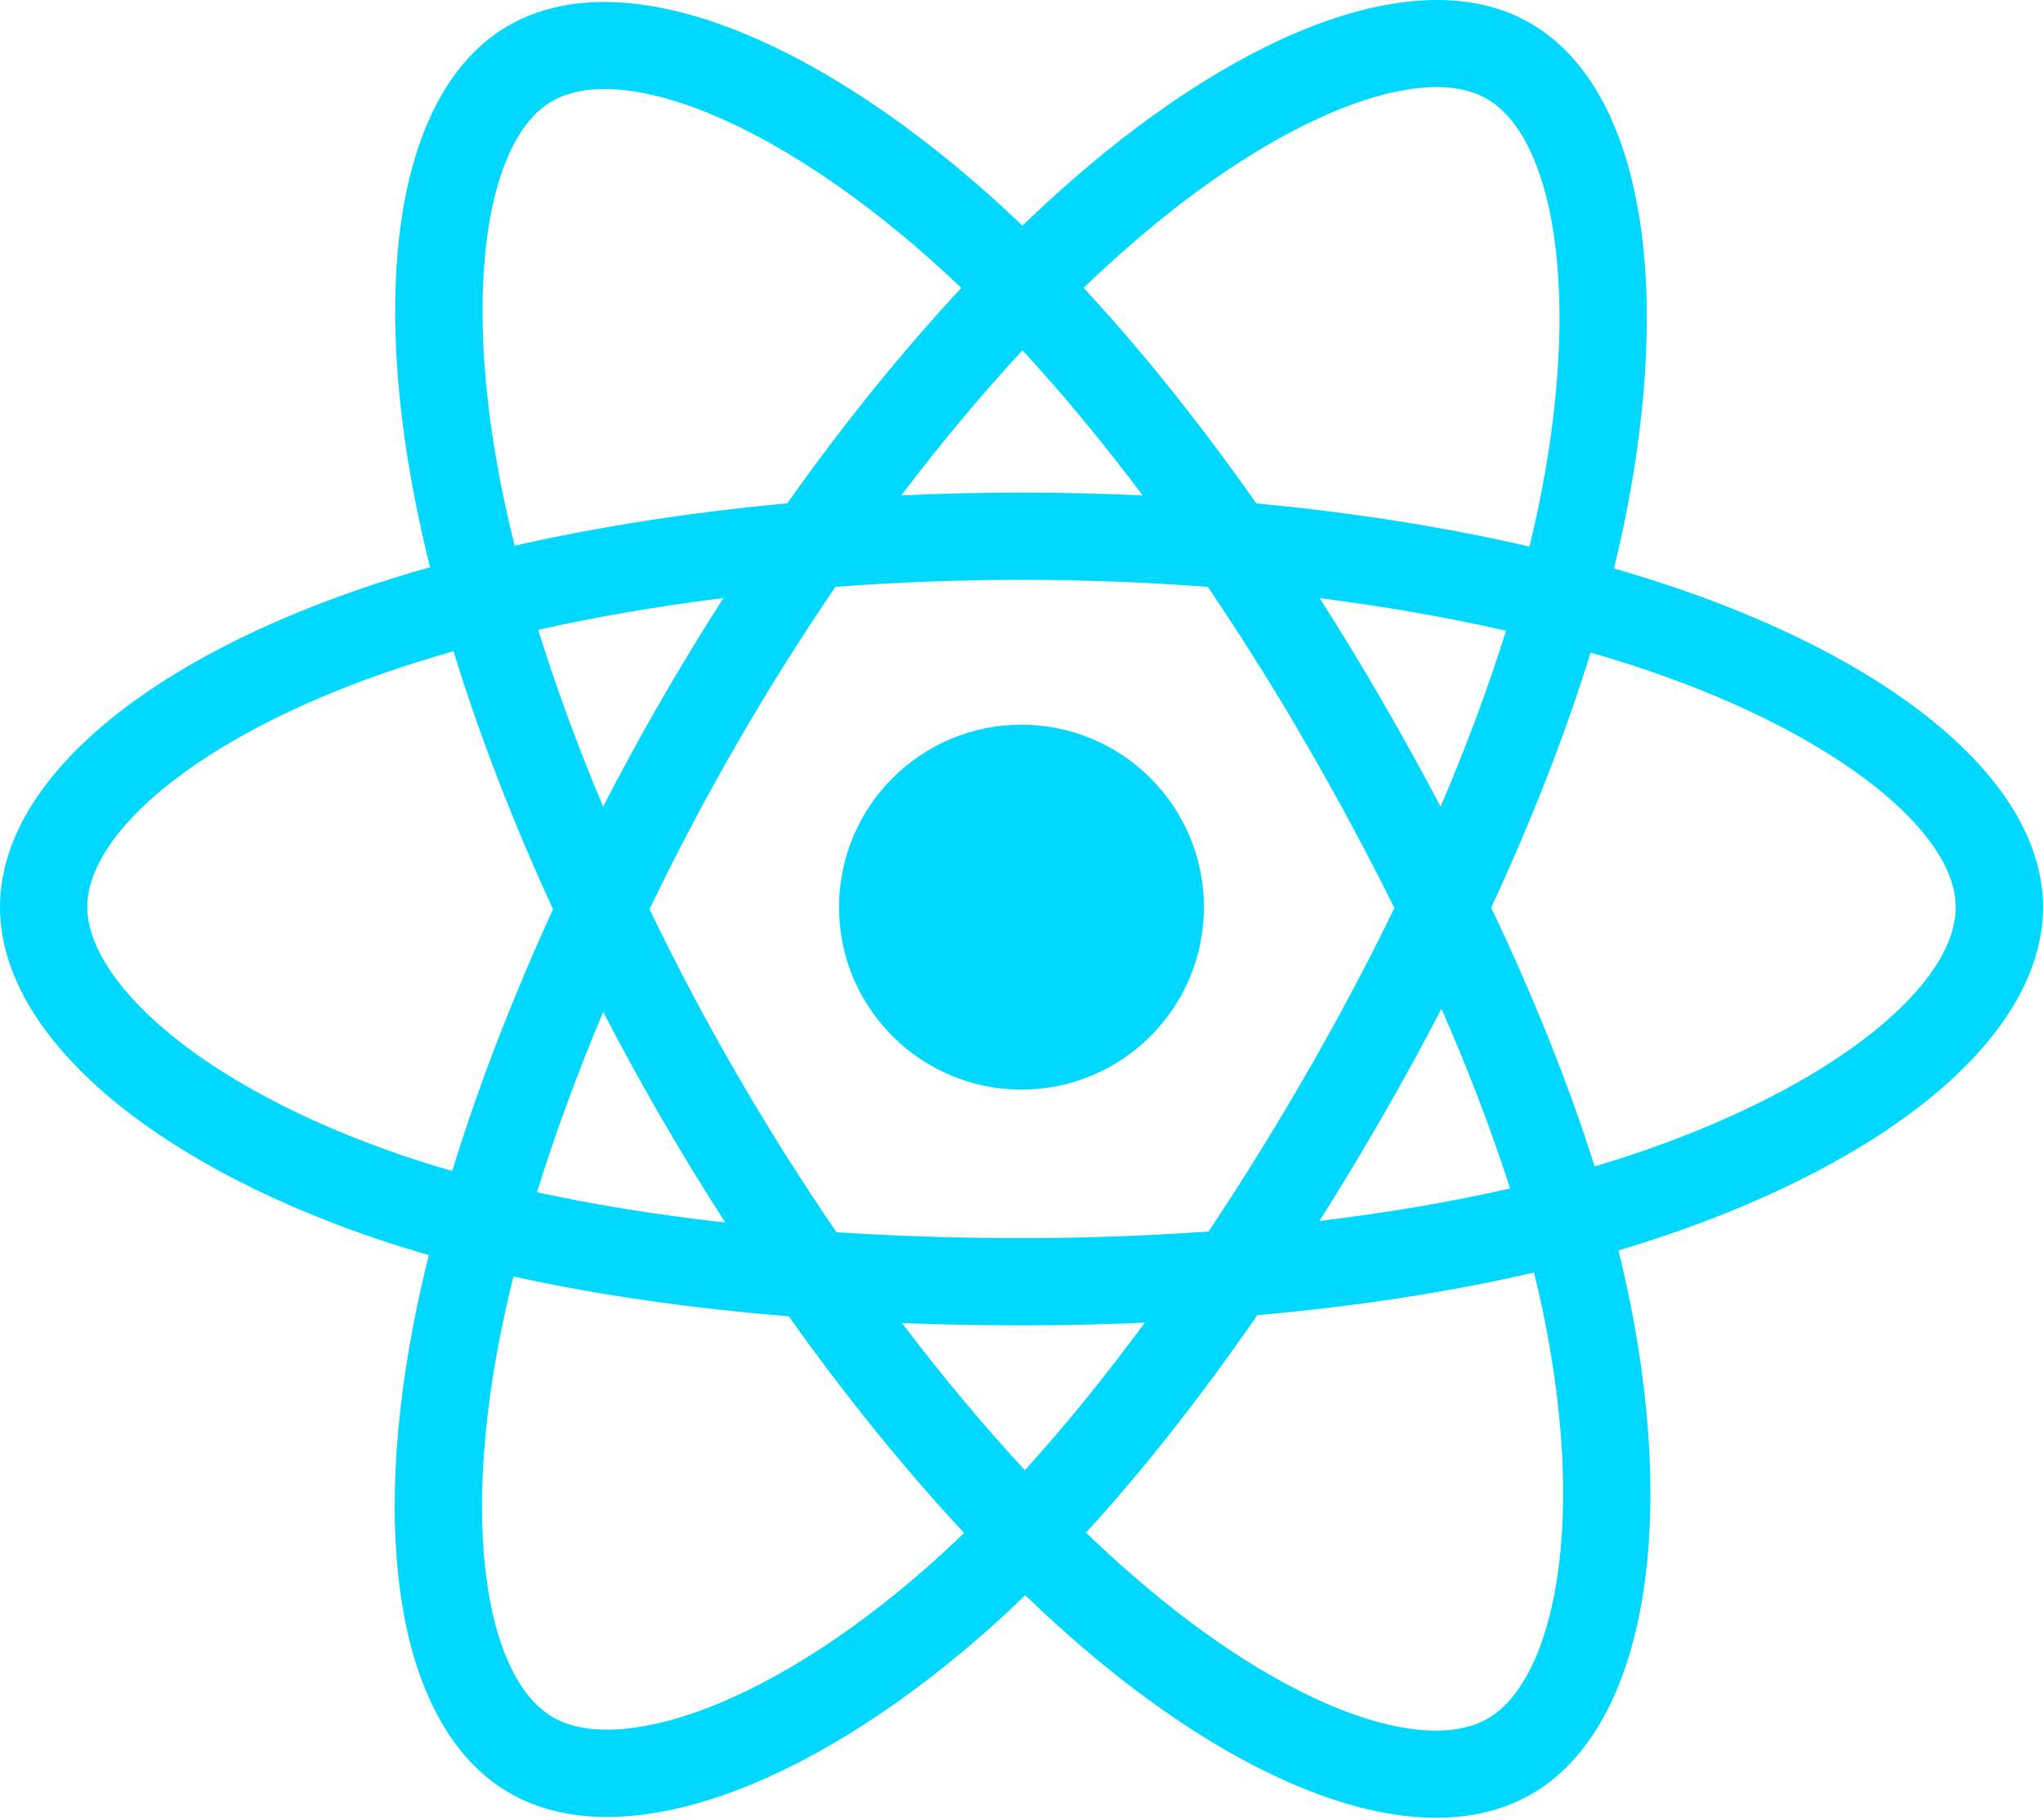
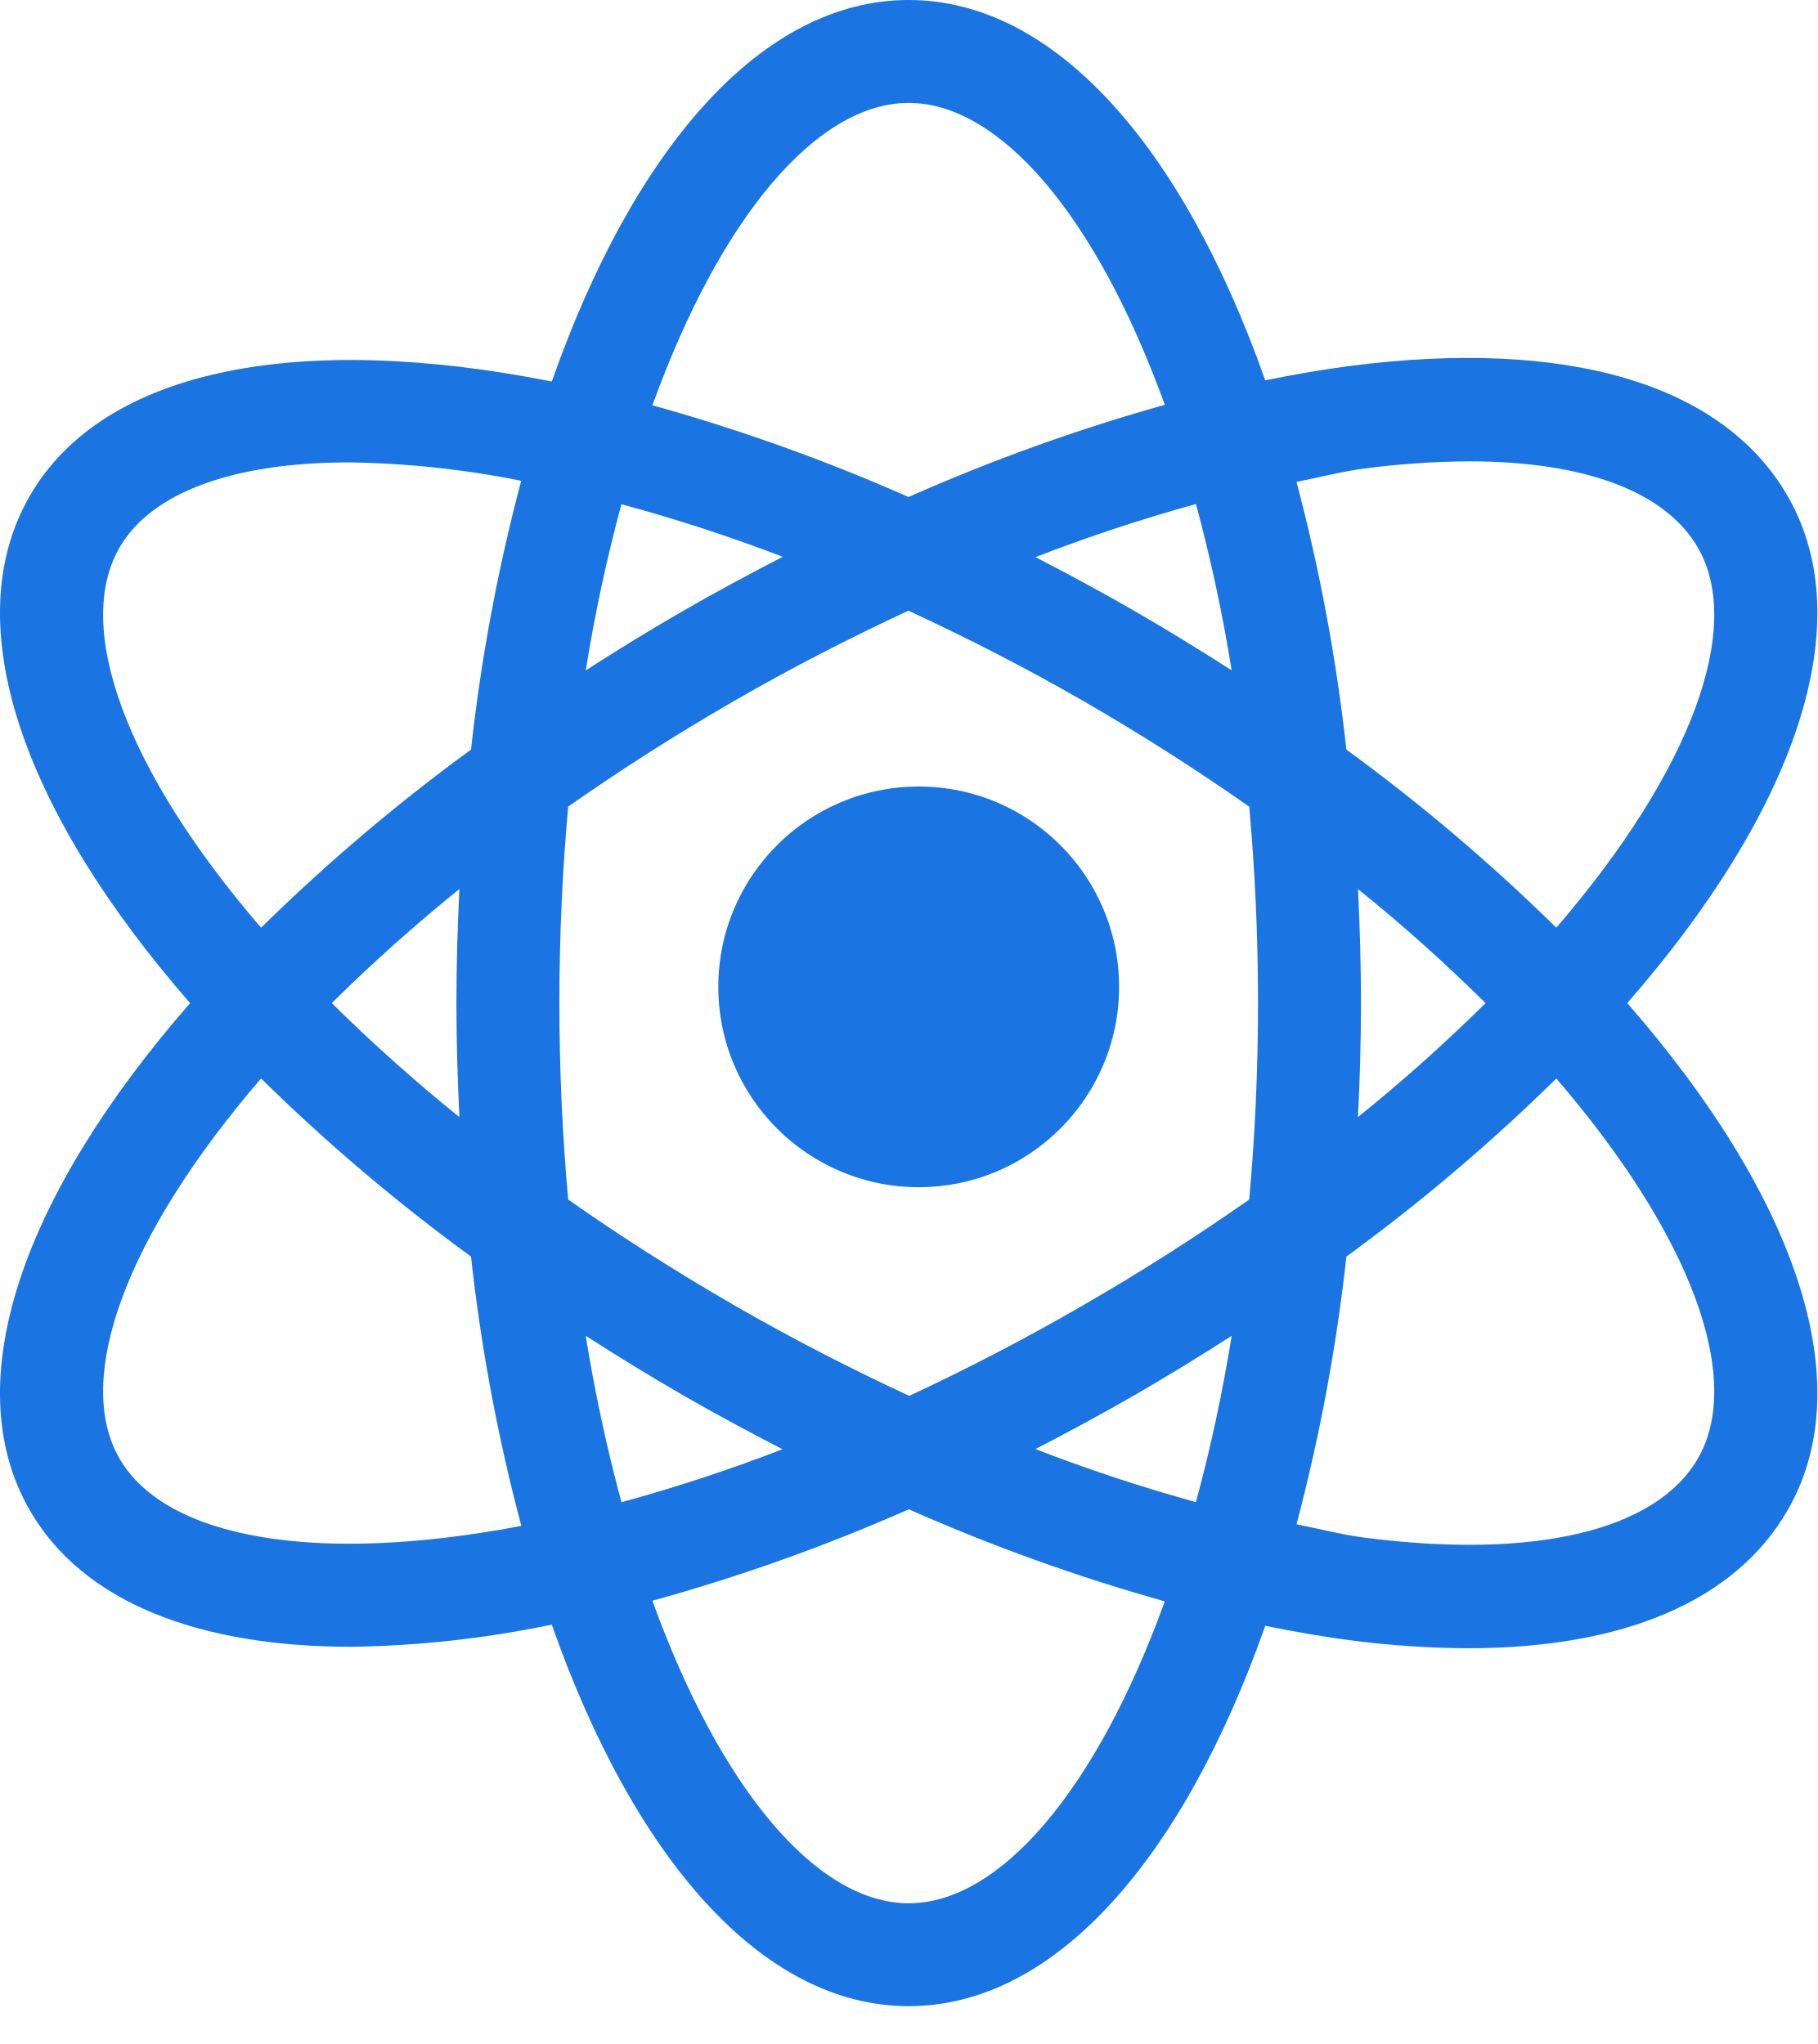
- <svg xmlns="http://www.w3.org/2000/svg" aria-hidden="true" role="img" class="iconify iconify--logos" width="35.93" height="32" preserveAspectRatio="xMidYMid meet" viewBox="0 0 256 228">
-   <path fill="#00D8FF" d="M210.483 73.824a171.49 171.49 0 0 0-8.24-2.597c.465-1.9.893-3.777 1.273-5.621c6.238-30.281 2.16-54.676-11.769-62.708c-13.355-7.7-35.196.329-57.254 19.526a171.23 171.23 0 0 0-6.375 5.848a155.866 155.866 0 0 0-4.241-3.917C100.759 3.829 77.587-4.822 63.673 3.233C50.33 10.957 46.379 33.89 51.995 62.588a170.974 170.974 0 0 0 1.892 8.48c-3.28.932-6.445 1.924-9.474 2.98C17.309 83.498 0 98.307 0 113.668c0 15.865 18.582 31.778 46.812 41.427a145.52 145.52 0 0 0 6.921 2.165a167.467 167.467 0 0 0-2.01 9.138c-5.354 28.2-1.173 50.591 12.134 58.266c13.744 7.926 36.812-.22 59.273-19.855a145.567 145.567 0 0 0 5.342-4.923a168.064 168.064 0 0 0 6.92 6.314c21.758 18.722 43.246 26.282 56.54 18.586c13.731-7.949 18.194-32.003 12.4-61.268a145.016 145.016 0 0 0-1.535-6.842c1.62-.48 3.21-.974 4.76-1.488c29.348-9.723 48.443-25.443 48.443-41.52c0-15.417-17.868-30.326-45.517-39.844Zm-6.365 70.984c-1.4.463-2.836.91-4.3 1.345c-3.24-10.257-7.612-21.163-12.963-32.432c5.106-11 9.31-21.767 12.459-31.957c2.619.758 5.16 1.557 7.61 2.4c23.69 8.156 38.14 20.213 38.14 29.504c0 9.896-15.606 22.743-40.946 31.14Zm-10.514 20.834c2.562 12.94 2.927 24.64 1.23 33.787c-1.524 8.219-4.59 13.698-8.382 15.893c-8.067 4.67-25.32-1.4-43.927-17.412a156.726 156.726 0 0 1-6.437-5.87c7.214-7.889 14.423-17.06 21.459-27.246c12.376-1.098 24.068-2.894 34.671-5.345a134.17 134.17 0 0 1 1.386 6.193ZM87.276 214.515c-7.882 2.783-14.16 2.863-17.955.675c-8.075-4.657-11.432-22.636-6.853-46.752a156.923 156.923 0 0 1 1.869-8.499c10.486 2.32 22.093 3.988 34.498 4.994c7.084 9.967 14.501 19.128 21.976 27.15a134.668 134.668 0 0 1-4.877 4.492c-9.933 8.682-19.886 14.842-28.658 17.94ZM50.35 144.747c-12.483-4.267-22.792-9.812-29.858-15.863c-6.35-5.437-9.555-10.836-9.555-15.216c0-9.322 13.897-21.212 37.076-29.293c2.813-.98 5.757-1.905 8.812-2.773c3.204 10.42 7.406 21.315 12.477 32.332c-5.137 11.18-9.399 22.249-12.634 32.792a134.718 134.718 0 0 1-6.318-1.979Zm12.378-84.26c-4.811-24.587-1.616-43.134 6.425-47.789c8.564-4.958 27.502 2.111 47.463 19.835a144.318 144.318 0 0 1 3.841 3.545c-7.438 7.987-14.787 17.08-21.808 26.988c-12.04 1.116-23.565 2.908-34.161 5.309a160.342 160.342 0 0 1-1.76-7.887Zm110.427 27.268a347.8 347.8 0 0 0-7.785-12.803c8.168 1.033 15.994 2.404 23.343 4.08c-2.206 7.072-4.956 14.465-8.193 22.045a381.151 381.151 0 0 0-7.365-13.322Zm-45.032-43.861c5.044 5.465 10.096 11.566 15.065 18.186a322.04 322.04 0 0 0-30.257-.006c4.974-6.559 10.069-12.652 15.192-18.18ZM82.802 87.83a323.167 323.167 0 0 0-7.227 13.238c-3.184-7.553-5.909-14.98-8.134-22.152c7.304-1.634 15.093-2.97 23.209-3.984a321.524 321.524 0 0 0-7.848 12.897Zm8.081 65.352c-8.385-.936-16.291-2.203-23.593-3.793c2.26-7.3 5.045-14.885 8.298-22.6a321.187 321.187 0 0 0 7.257 13.246c2.594 4.48 5.28 8.868 8.038 13.147Zm37.542 31.03c-5.184-5.592-10.354-11.779-15.403-18.433c4.902.192 9.899.29 14.978.29c5.218 0 10.376-.117 15.453-.343c-4.985 6.774-10.018 12.97-15.028 18.486Zm52.198-57.817c3.422 7.8 6.306 15.345 8.596 22.52c-7.422 1.694-15.436 3.058-23.88 4.071a382.417 382.417 0 0 0 7.859-13.026a347.403 347.403 0 0 0 7.425-13.565Zm-16.898 8.101a358.557 358.557 0 0 1-12.281 19.815a329.4 329.4 0 0 1-23.444.823c-7.967 0-15.716-.248-23.178-.732a310.202 310.202 0 0 1-12.513-19.846h.001a307.41 307.41 0 0 1-10.923-20.627a310.278 310.278 0 0 1 10.89-20.637l-.001.001a307.318 307.318 0 0 1 12.413-19.761c7.613-.576 15.42-.876 23.31-.876H128c7.926 0 15.743.303 23.354.883a329.357 329.357 0 0 1 12.335 19.695a358.489 358.489 0 0 1 11.036 20.54a329.472 329.472 0 0 1-11 20.722Zm22.56-122.124c8.572 4.944 11.906 24.881 6.52 51.026c-.344 1.668-.73 3.367-1.15 5.09c-10.622-2.452-22.155-4.275-34.23-5.408c-7.034-10.017-14.323-19.124-21.64-27.008a160.789 160.789 0 0 1 5.888-5.4c18.9-16.447 36.564-22.941 44.612-18.3ZM128 90.808c12.625 0 22.86 10.235 22.86 22.86s-10.235 22.86-22.86 22.86s-22.86-10.235-22.86-22.86s10.235-22.86 22.86-22.86Z" />
+ <svg xmlns="http://www.w3.org/2000/svg" width="40" height="45" viewBox="0 0 40 45" fill="none">
+   <path d="M20.221 26.137C22.657 26.137 24.631 24.162 24.631 21.726C24.631 19.29 22.657 17.316 20.221 17.316C17.785 17.316 15.81 19.29 15.81 21.726C15.81 24.162 17.785 26.137 20.221 26.137Z" fill="#1A74E2" />
+   <path d="M39.343 10.915C37.919 8.451 34.501 7.439 29.713 8.057C29.106 8.136 28.482 8.245 27.848 8.373C26.041 3.25 23.226 0 20 0C16.77 0 13.952 3.261 12.145 8.399C6.647 7.309 2.294 8.084 0.657 10.915C-0.974 13.74 0.516 17.88 4.184 22.084C0.516 26.287 -0.974 30.428 0.657 33.253C1.825 35.275 4.371 36.255 7.733 36.255C9.216 36.234 10.693 36.071 12.144 35.767C13.951 40.905 16.77 44.167 20 44.167C23.226 44.167 26.04 40.917 27.848 35.794C28.482 35.922 29.106 36.031 29.713 36.111C30.577 36.225 31.447 36.284 32.317 36.287C35.739 36.287 38.193 35.243 39.343 33.253C40.974 30.428 39.484 26.287 35.816 22.084C39.484 17.88 40.974 13.74 39.343 10.915ZM30.009 10.318C30.78 10.215 31.558 10.161 32.337 10.157C34.867 10.157 36.653 10.816 37.37 12.056C38.382 13.81 37.236 16.958 34.254 20.424C32.812 19.005 31.268 17.695 29.634 16.503C29.415 14.514 29.048 12.543 28.536 10.608C29.025 10.515 29.537 10.38 30.009 10.318ZM23.84 28.736C22.543 29.486 21.262 30.149 20.012 30.731C18.729 30.134 17.44 29.476 16.16 28.736C14.857 27.984 13.639 27.204 12.506 26.409C12.381 25.032 12.312 23.588 12.312 22.084C12.312 20.579 12.381 19.136 12.506 17.758C13.639 16.963 14.857 16.183 16.16 15.431C17.434 14.695 18.717 14.039 19.994 13.444C21.253 14.029 22.534 14.677 23.84 15.431C25.144 16.183 26.361 16.964 27.495 17.759C27.62 19.136 27.689 20.579 27.689 22.084C27.689 23.588 27.62 25.031 27.495 26.408C26.361 27.204 25.144 27.984 23.84 28.736ZM27.109 29.409C26.911 30.643 26.649 31.865 26.323 33.071C25.126 32.741 23.947 32.35 22.79 31.902C23.518 31.526 24.249 31.132 24.982 30.709C25.713 30.287 26.42 29.852 27.109 29.409H27.109ZM17.223 31.906C16.062 32.355 14.879 32.744 13.678 33.073C13.353 31.866 13.09 30.643 12.892 29.409C13.581 29.851 14.288 30.287 15.02 30.709C15.751 31.131 16.487 31.526 17.223 31.906H17.223ZM10.111 24.594C9.133 23.805 8.196 22.968 7.303 22.084C8.196 21.2 9.133 20.362 10.111 19.573C10.071 20.397 10.046 21.232 10.046 22.084C10.046 22.935 10.071 23.77 10.111 24.594ZM12.892 14.759C13.09 13.527 13.352 12.306 13.677 11.101C14.88 11.426 16.066 11.812 17.229 12.258C16.491 12.639 15.754 13.035 15.02 13.458C14.288 13.881 13.581 14.316 12.892 14.759H12.892ZM22.791 12.265C23.948 11.817 25.127 11.427 26.323 11.096C26.649 12.303 26.911 13.525 27.109 14.758C26.42 14.316 25.713 13.881 24.982 13.458C24.25 13.036 23.519 12.641 22.791 12.265L22.791 12.265ZM29.89 19.574C30.867 20.362 31.804 21.2 32.697 22.084C31.804 22.967 30.867 23.805 29.889 24.593C29.93 23.77 29.955 22.935 29.955 22.084C29.955 21.233 29.93 20.398 29.89 19.574ZM20 2.266C22.003 2.266 24.128 4.744 25.637 8.912C23.71 9.453 21.826 10.131 19.997 10.942C18.169 10.133 16.285 9.459 14.36 8.923C15.869 4.748 17.996 2.266 20 2.266ZM2.63 12.056C3.335 10.835 5.143 10.18 7.69 10.18C8.96 10.198 10.226 10.334 11.472 10.585C10.956 12.527 10.586 14.506 10.367 16.503C8.732 17.695 7.188 19.006 5.746 20.424C2.763 16.958 1.618 13.81 2.63 12.056ZM2.63 32.111C1.618 30.358 2.763 27.209 5.746 23.743C7.188 25.162 8.732 26.472 10.367 27.664C10.586 29.665 10.957 31.648 11.475 33.593C6.963 34.455 3.648 33.873 2.63 32.111ZM20 41.902C17.995 41.902 15.868 39.418 14.359 35.241C16.287 34.709 18.174 34.036 20.003 33.228C21.83 34.038 23.713 34.715 25.637 35.255C24.128 39.423 22.003 41.902 20 41.902ZM37.37 32.111C36.448 33.703 33.771 34.338 30.009 33.849C29.537 33.788 29.025 33.653 28.536 33.559C29.048 31.624 29.415 29.654 29.634 27.664C31.268 26.473 32.813 25.163 34.254 23.744C37.236 27.21 38.382 30.358 37.37 32.111H37.37Z" fill="#1A74E2" />
</svg>
